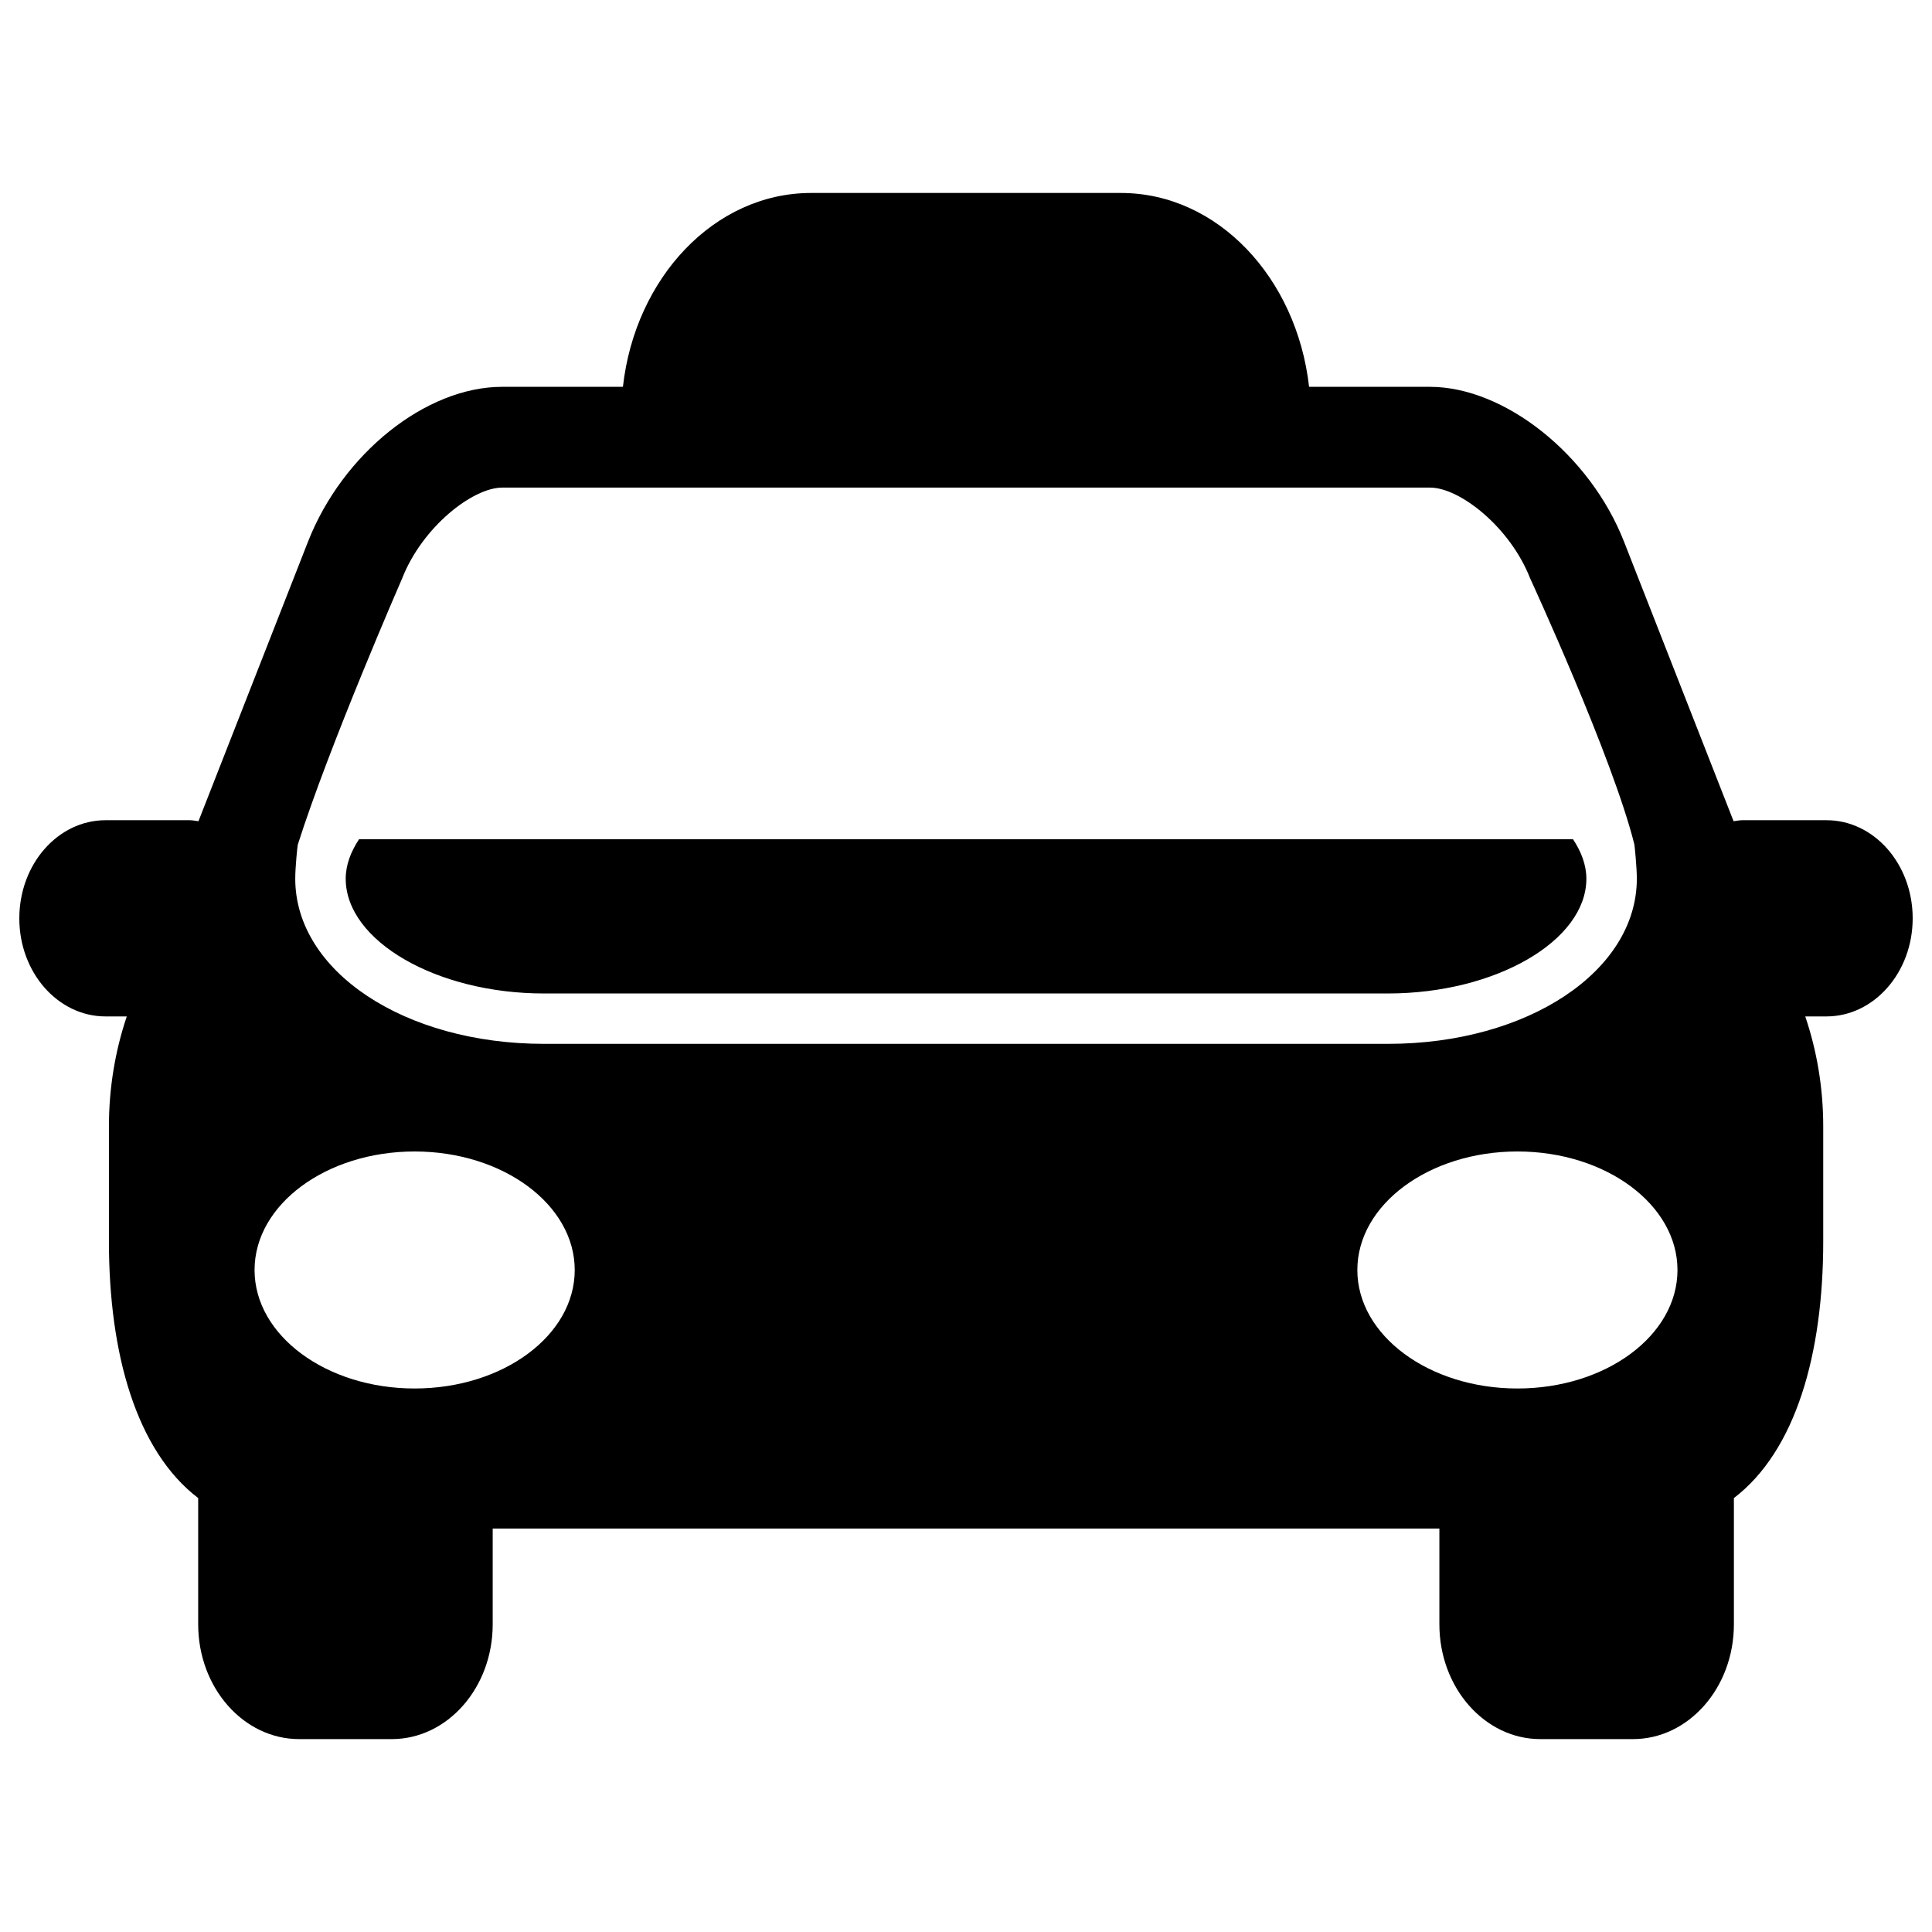
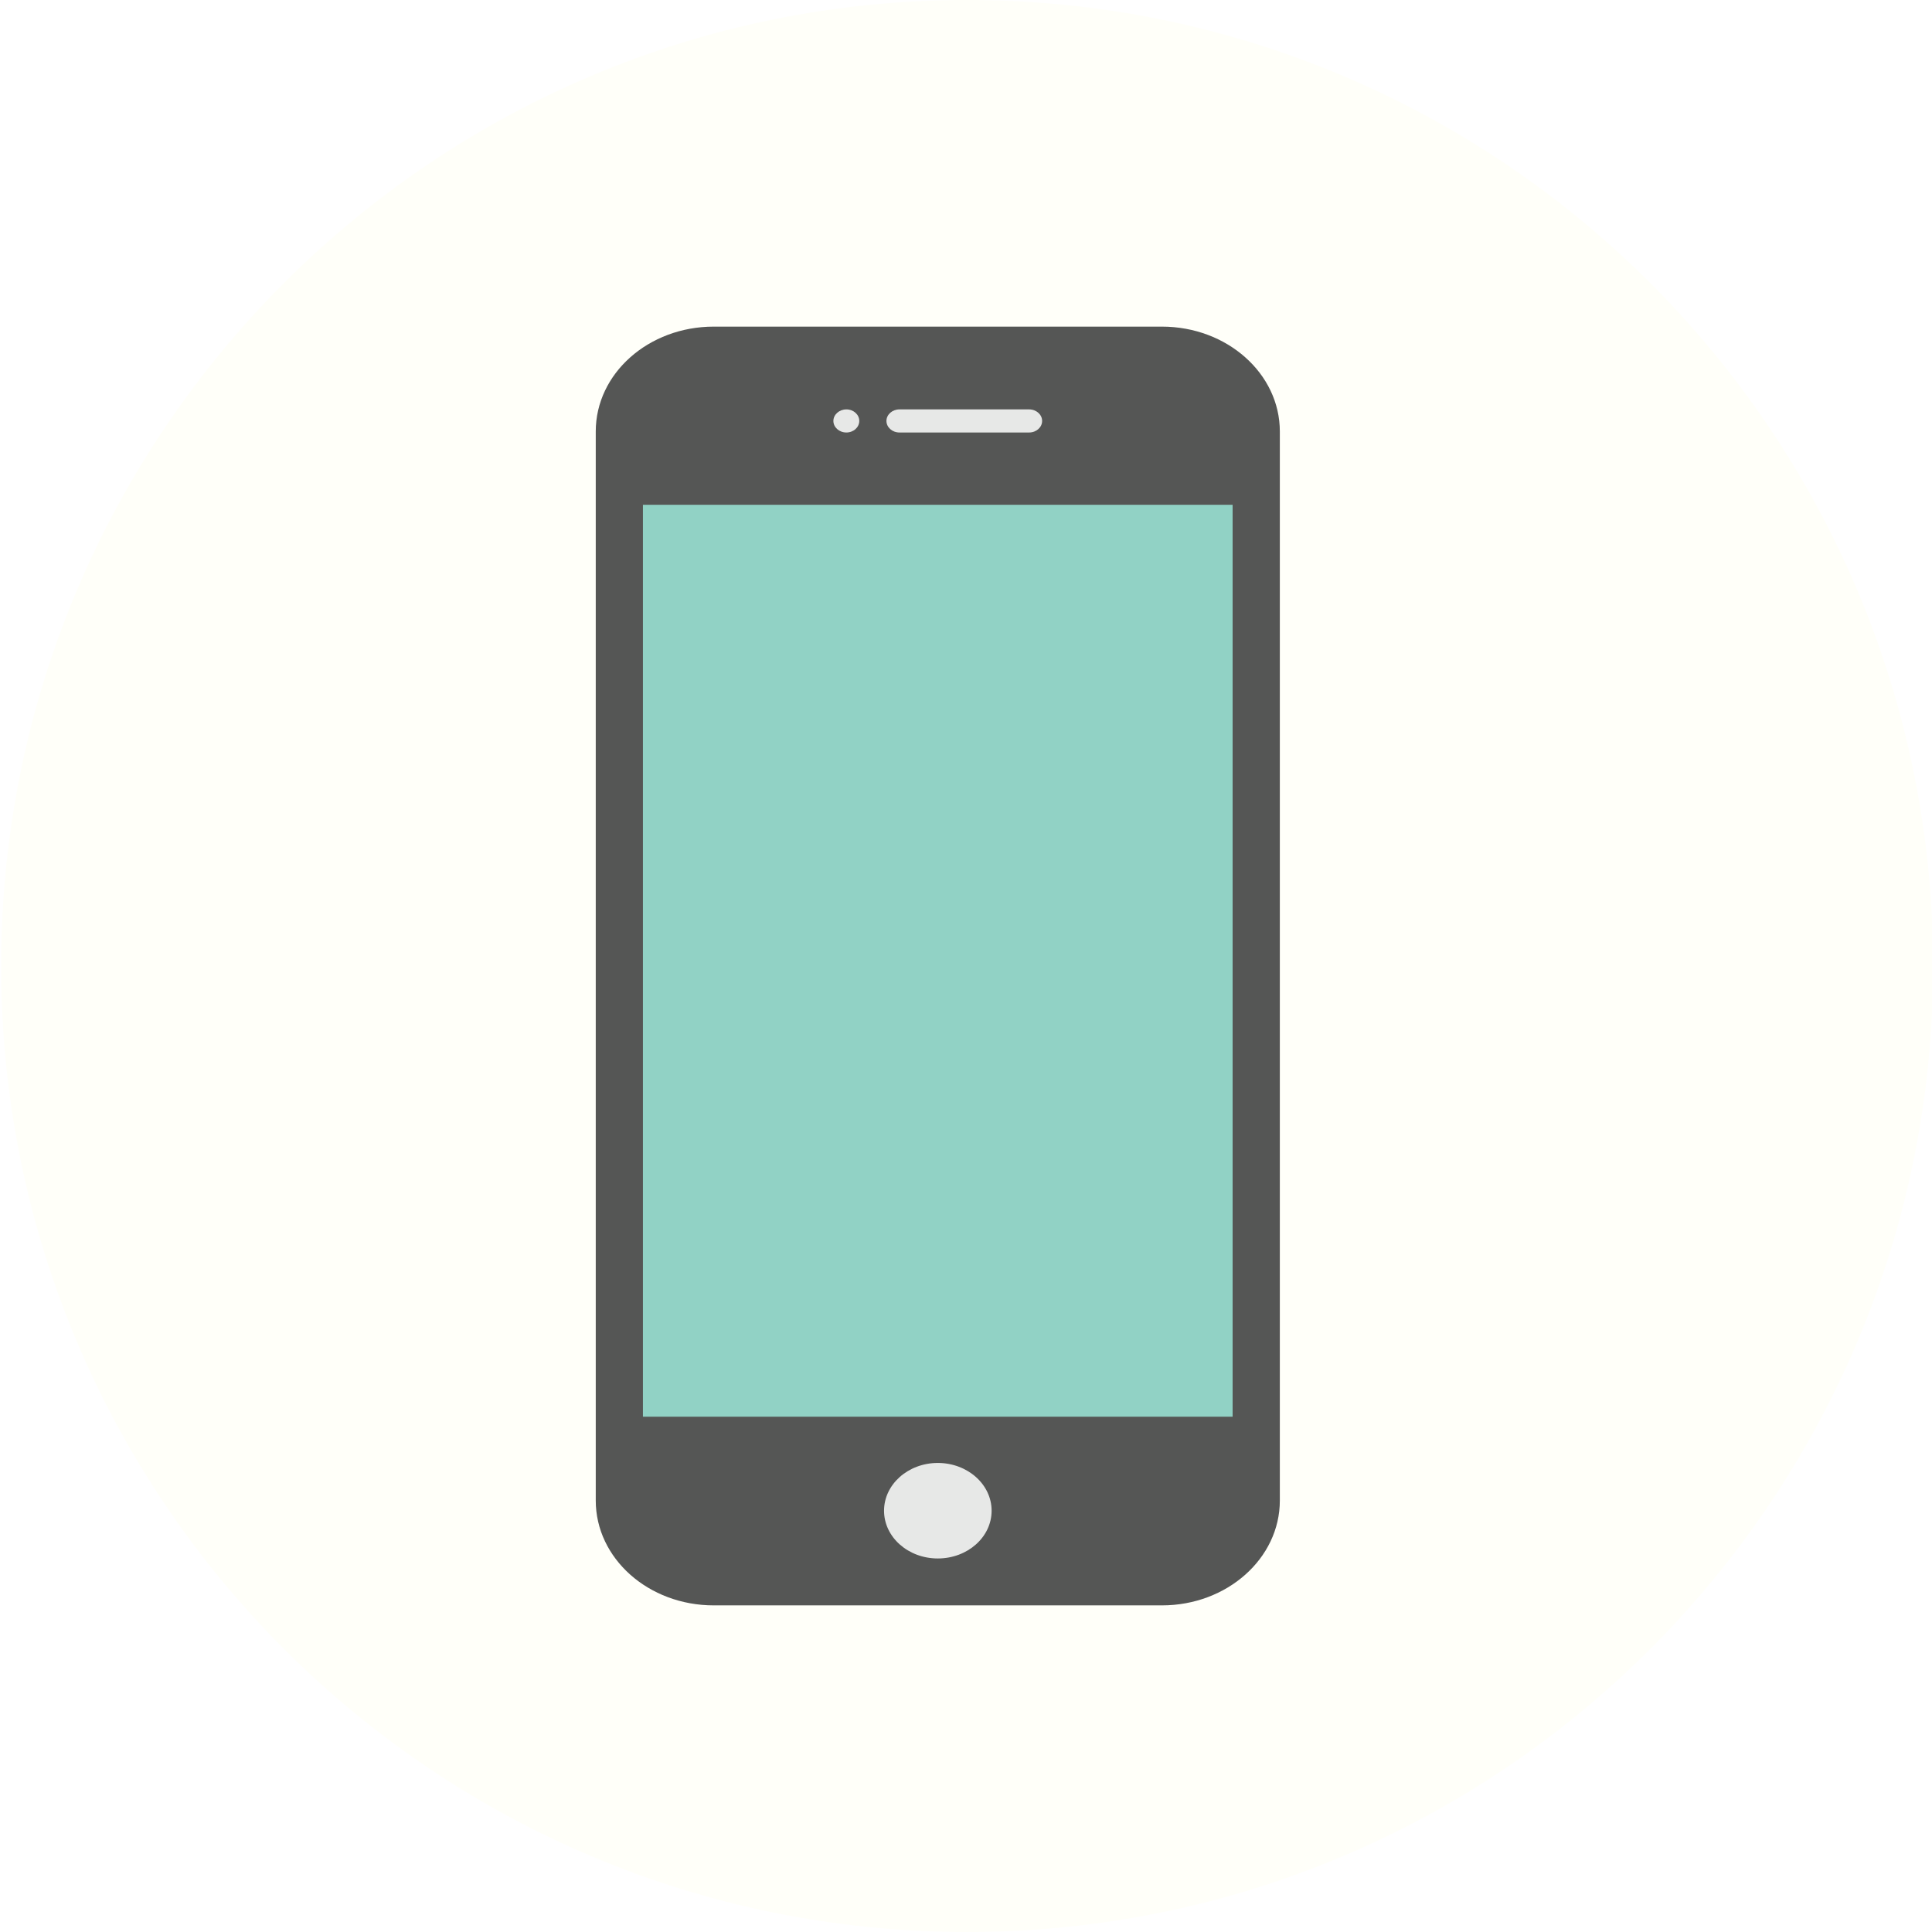
<svg xmlns="http://www.w3.org/2000/svg" version="1.1" id="Layer_1" x="0px" y="0px" width="50px" height="50px" viewBox="0 0 50 50" enable-background="new 0 0 50 50" xml:space="preserve">
-   <path d="M8.947,22.741c0-0.357,0.132-0.7,0.345-1.021H40.71c0.212,0.321,0.345,0.664,0.345,1.021c0,1.609-2.353,2.97-5.135,2.97  H14.081C11.299,25.713,8.947,24.351,8.947,22.741z M49.5,23.766c0,1.402-1.001,2.539-2.233,2.539h-0.546  c0,0.003,0.002,0.005,0.002,0.01c0.296,0.876,0.462,1.833,0.462,2.838v2.974c0,2.909-0.709,5.42-2.312,6.643v3.267  c0,1.641-1.172,2.971-2.613,2.971h-2.396c-1.442,0-2.613-1.332-2.613-2.971v-2.478H12.751v2.478c0,1.641-1.171,2.971-2.613,2.971  H7.742c-1.442,0-2.613-1.332-2.613-2.971v-3.267c-1.601-1.223-2.31-3.733-2.31-6.643v-2.974c0-1.003,0.164-1.96,0.458-2.835  c0-0.003,0.003-0.008,0.003-0.013H2.732c-1.233,0-2.232-1.137-2.232-2.537c0-1.404,0.999-2.541,2.232-2.541h2.177  c0.079,0,0.152,0.018,0.227,0.026l2.835-7.234c0.896-2.285,3.056-4.008,5.024-4.008h3.126c0.316-2.822,2.368-5.017,4.871-5.017  h8.015c2.504,0,4.553,2.194,4.872,5.017h3.126c1.935,0,4.145,1.76,5.024,4.006l2.836,7.236c0.074-0.009,0.147-0.026,0.225-0.026  h2.177C48.499,21.225,49.5,22.361,49.5,23.766z M7.641,22.741c0,2.397,2.828,4.274,6.44,4.274H35.92  c3.614,0,6.441-1.879,6.441-4.275c0-0.309-0.058-0.857-0.063-0.883c-0.557-2.247-2.699-6.891-2.699-6.891  c-0.517-1.322-1.818-2.347-2.589-2.347H12.999c-0.772,0-2.072,1.025-2.591,2.349c0,0-1.883,4.315-2.701,6.891  C7.699,21.883,7.641,22.434,7.641,22.741z M14.874,32.868c0-1.691-1.855-3.068-4.144-3.068c-2.286,0-4.142,1.374-4.142,3.068  c0,1.692,1.855,3.066,4.142,3.066C13.019,35.934,14.874,34.561,14.874,32.868z M43.413,32.868c0-1.691-1.853-3.068-4.142-3.068  c-2.287,0-4.143,1.374-4.143,3.068c0,1.692,1.855,3.066,4.143,3.066C41.561,35.934,43.413,34.561,43.413,32.868z" />
+   <g>
+     <circle fill="#FFFFF9" cx="25.029" cy="25" r="25" />
+     <g>
+       <path fill-rule="evenodd" clip-rule="evenodd" fill="#555655" d="M18.471,8.453h11.6c1.684,0,3.051,1.215,3.051,2.713v27.668    c0,1.498-1.367,2.713-3.051,2.713h-11.6c-1.688,0-3.053-1.215-3.053-2.713V11.166C15.418,9.667,16.783,8.453,18.471,8.453z" />
+       <path fill-rule="evenodd" clip-rule="evenodd" fill="#E7E8E7" d="M21.904,10.595c0.186,0,0.334,0.135,0.334,0.299    s-0.148,0.299-0.334,0.299s-0.336-0.135-0.336-0.299S21.719,10.595,21.904,10.595z" />
+       <path fill-rule="evenodd" clip-rule="evenodd" fill="#E7E8E7" d="M23.277,10.595h3.357c0.186,0,0.336,0.135,0.336,0.299    s-0.15,0.299-0.336,0.299h-3.357c-0.186,0-0.336-0.135-0.336-0.299S23.092,10.595,23.277,10.595z" />
+       <path fill-rule="evenodd" clip-rule="evenodd" fill="#E7E8E7" d="M24.27,37.861c0.77,0,1.393,0.555,1.393,1.236    c0,0.684-0.623,1.236-1.393,1.236c-0.768,0-1.391-0.553-1.391-1.236C22.879,38.416,23.502,37.861,24.27,37.861z" />
+       <path fill-rule="evenodd" clip-rule="evenodd" fill="#91D2C5" d="M16.639,36.664v-23.6H31.9v23.6H16.639z" />
+     </g>
+   </g>
</svg>
